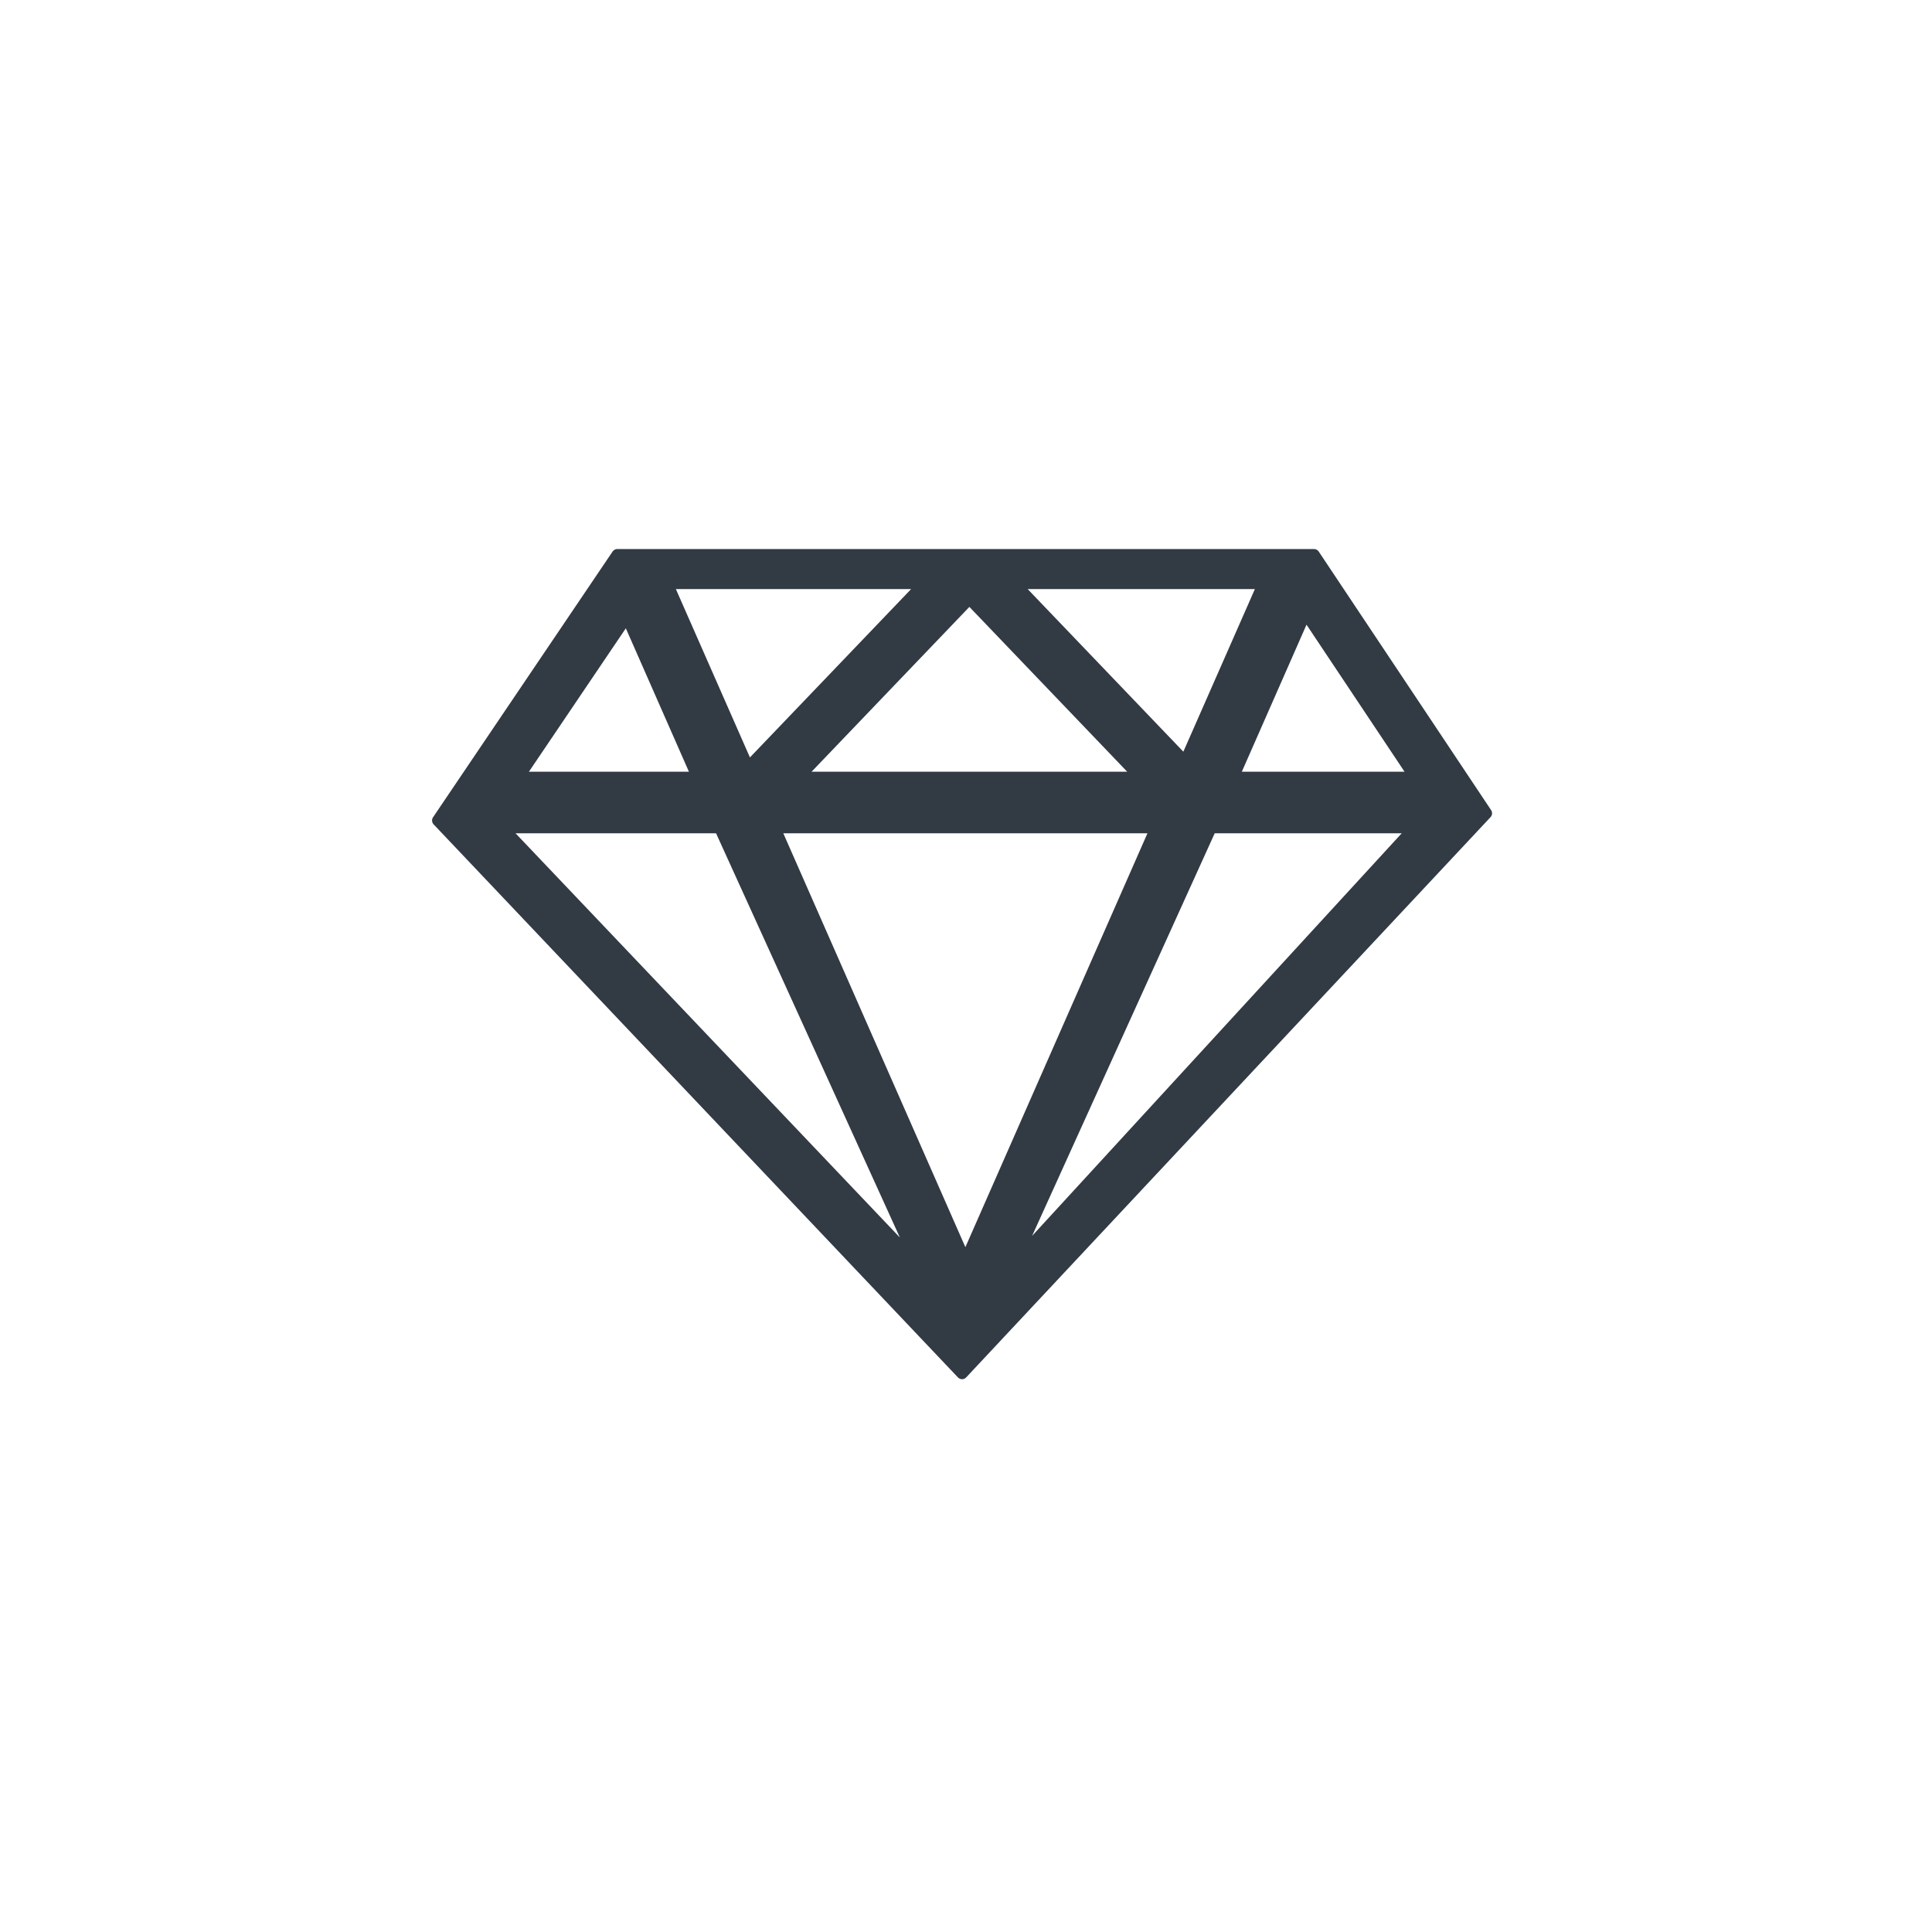
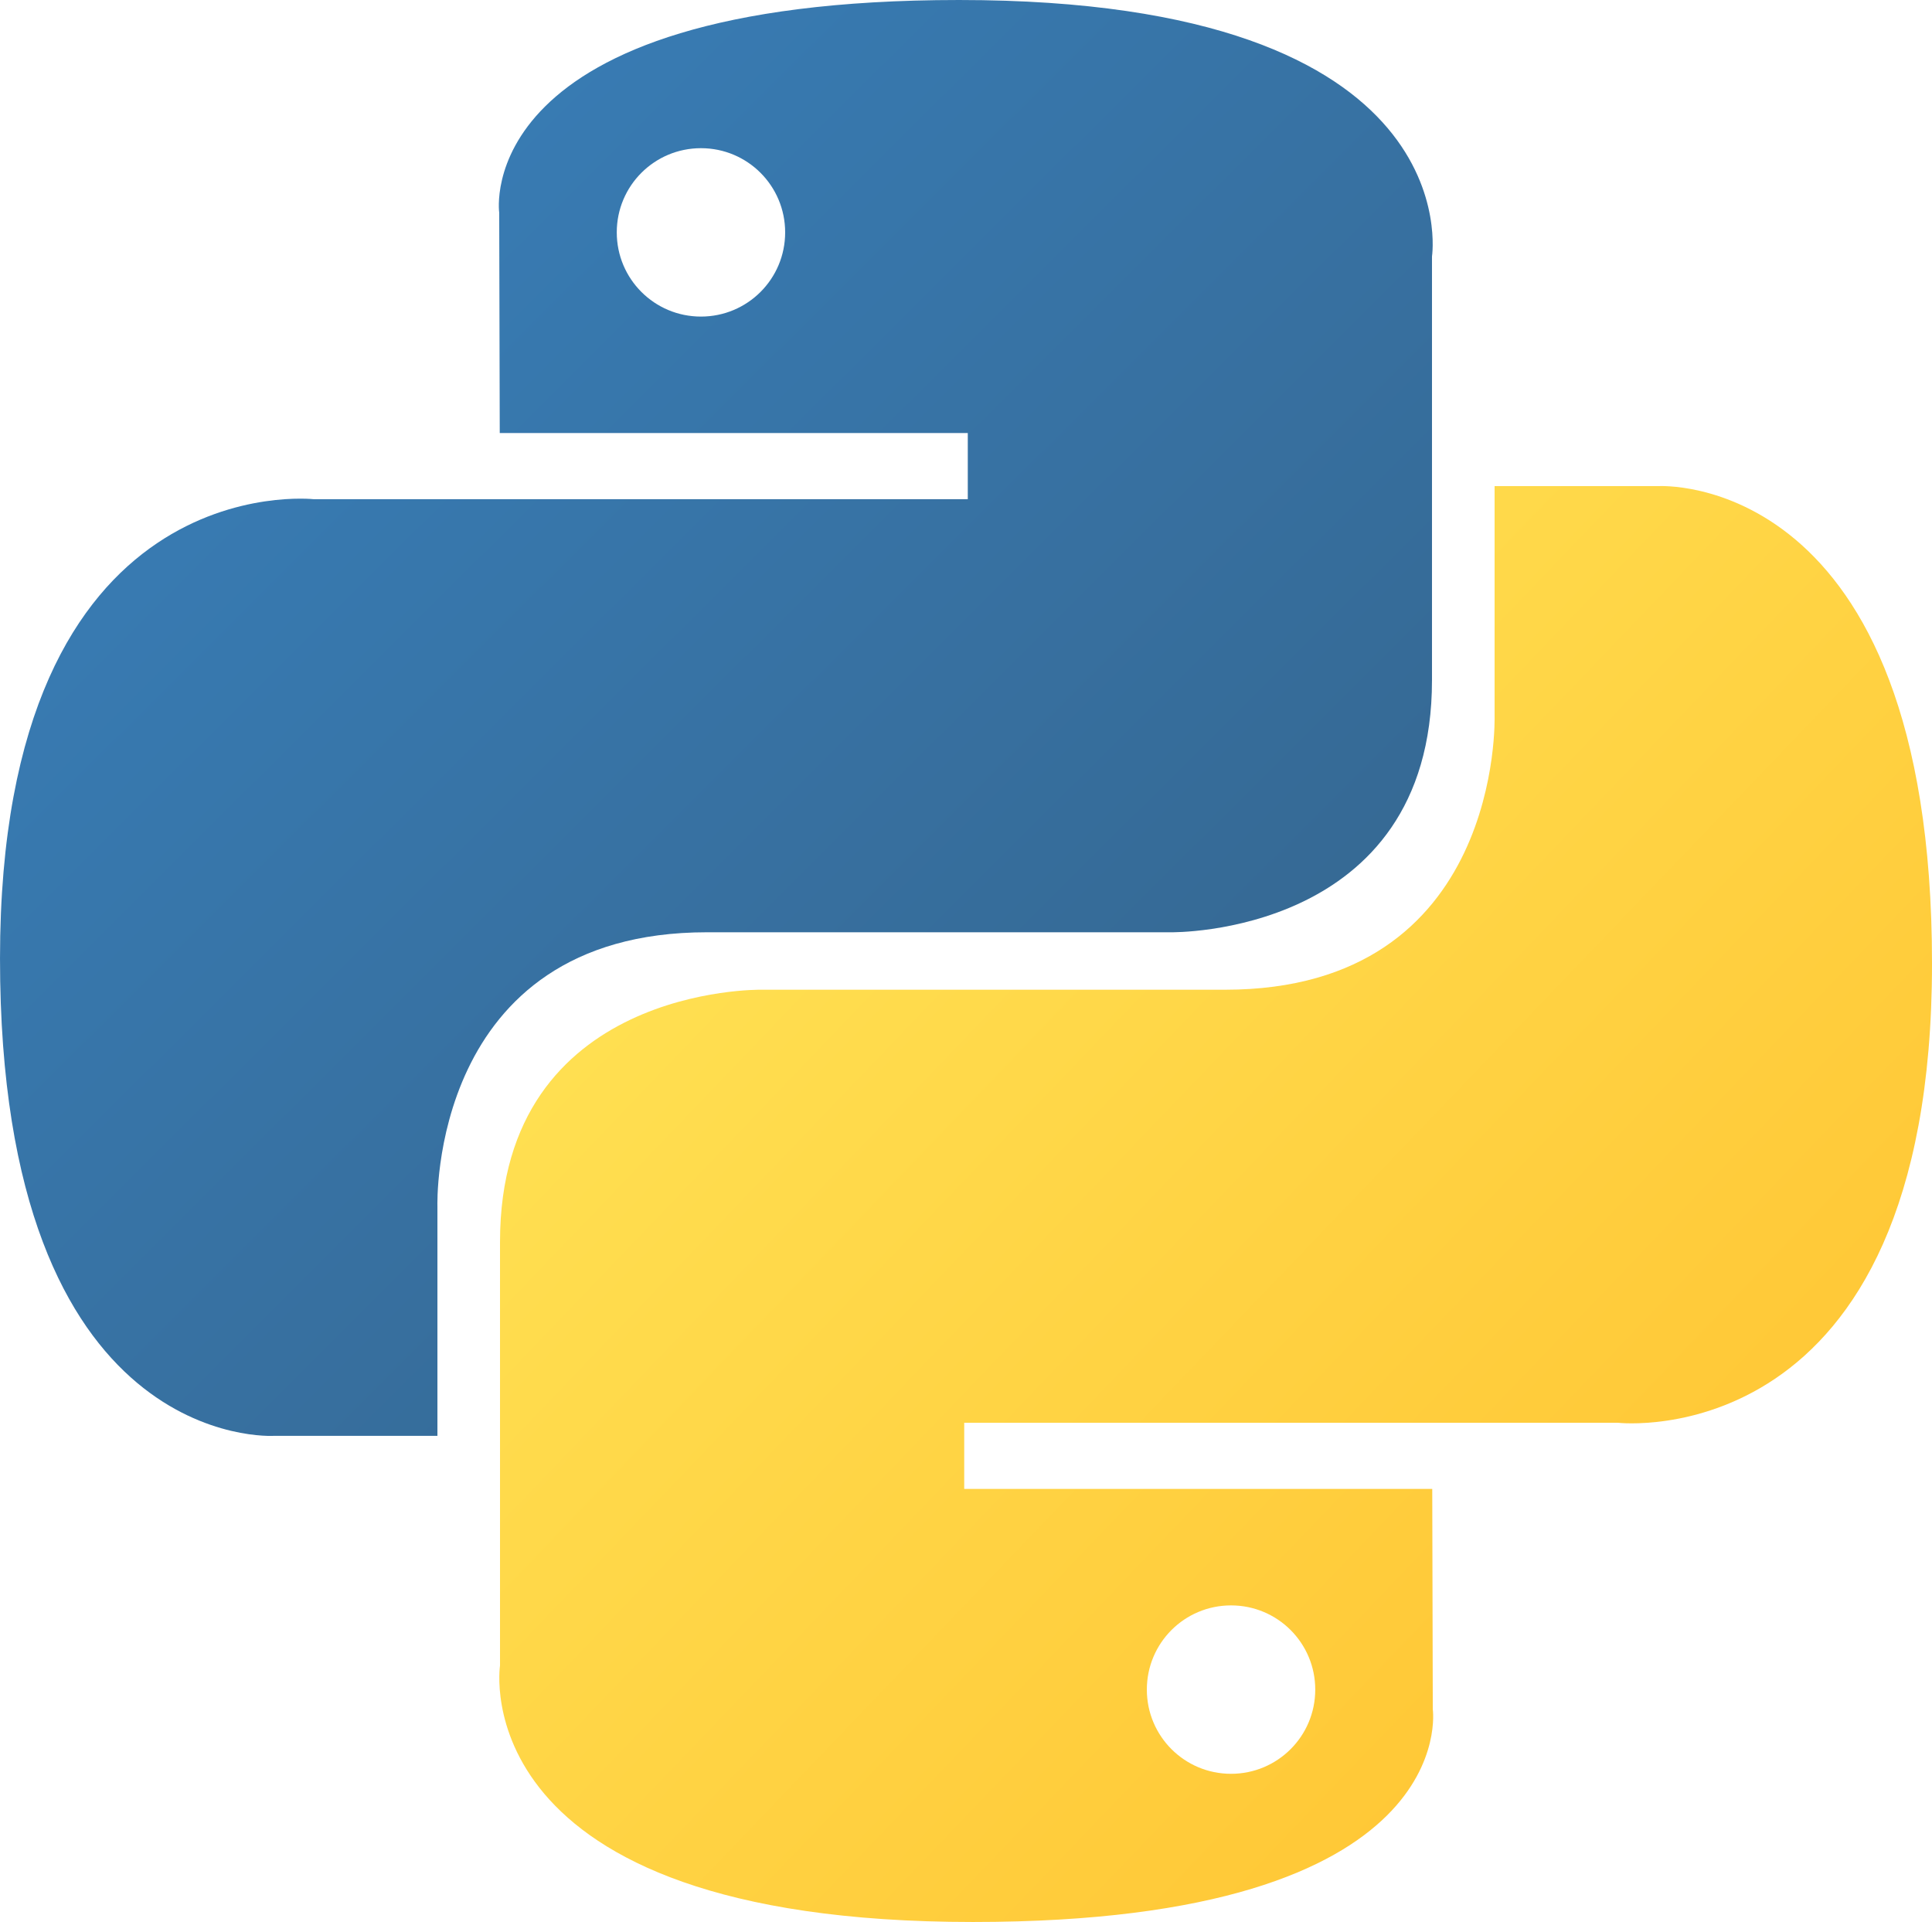
- <svg xmlns="http://www.w3.org/2000/svg" enable-background="new 0 0 512 512" height="512px" id="Layer_1" version="1.1" viewBox="0 0 512 512" width="512px" xml:space="preserve">
-   <g>
-     <path fill="#323a44" d="M133.132,219.333l110.401,116.115L190.73,219.333H133.132z M205.287,219.333l50.548,114.904l50.548-114.904   H205.287z M374.878,219.333H320.94l-52.66,116.115L374.878,219.333z M211.57,206.009h90.657l-45.328-47.345L211.57,206.009z    M334.854,154.614h-66.02l45.234,47.248L334.854,154.614z M176.816,154.614l21.455,48.771l46.695-48.771H176.816z M375.017,206.009   l-29.048-43.571l-19.167,43.571H375.017z M137.348,206.009h47.52l-18.739-42.598L137.348,206.009z M163.588,147h184.64   l45.684,68.526L254.956,364L116,217.43L163.588,147z" />
-     <path fill="none" stroke="#323a44" stroke-linejoin="round" stroke-miterlimit="10" stroke-width="3" d="M133.132,219.333   l110.401,116.115L190.73,219.333H133.132z M205.287,219.333l50.548,114.904l50.548-114.904H205.287z M374.878,219.333H320.94   l-52.66,116.115L374.878,219.333z M211.57,206.009h90.657l-45.328-47.345L211.57,206.009z M334.854,154.614h-66.02l45.234,47.248   L334.854,154.614z M176.816,154.614l21.455,48.771l46.695-48.771H176.816z M375.017,206.009l-29.048-43.571l-19.167,43.571H375.017   z M137.348,206.009h47.52l-18.739-42.598L137.348,206.009z M163.588,147h184.64l45.684,68.526L254.956,364L116,217.43L163.588,147z   " />
+ <svg xmlns="http://www.w3.org/2000/svg" xmlns:xlink="http://www.w3.org/1999/xlink" width="110.421" height="109.846" id="svg2169" version="1.0">
+   <defs id="defs2171">
+     <linearGradient id="linearGradient11301">
+       <stop id="stop11303" offset="0" style="stop-color:#ffe052;stop-opacity:1" />
+       <stop id="stop11305" offset="1" style="stop-color:#ffc331;stop-opacity:1" />
+     </linearGradient>
+     <linearGradient gradientUnits="userSpaceOnUse" y2="168.101" x2="147.777" y1="111.921" x1="89.137" id="linearGradient11307" xlink:href="#linearGradient11301" />
+     <linearGradient id="linearGradient9515">
+       <stop id="stop9517" offset="0" style="stop-color:#387eb8;stop-opacity:1" />
+       <stop id="stop9519" offset="1" style="stop-color:#366994;stop-opacity:1" />
+     </linearGradient>
+     <linearGradient gradientUnits="userSpaceOnUse" y2="131.853" x2="110.149" y1="77.07" x1="55.549" id="linearGradient9521" xlink:href="#linearGradient9515" />
+   </defs>
+   <g id="layer1" transform="translate(-473.3609,-251.7249)">
+     <g id="g1894" transform="translate(428.4234,184.2561)">
+       <path style="opacity:1;color:#000000;fill:url(#linearGradient9521);fill-opacity:1;fill-rule:nonzero;stroke:none;stroke-width:1;stroke-linecap:butt;stroke-linejoin:miter;marker:none;marker-start:none;marker-mid:none;marker-end:none;stroke-miterlimit:4;stroke-dasharray:none;stroke-dashoffset:0;stroke-opacity:1;visibility:visible;display:inline;overflow:visible" d="M 99.75,67.469 C 71.718,67.469 73.469,79.625 73.469,79.625 L 73.5,92.219 L 100.25,92.219 L 100.25,96 L 62.875,96 C 62.875,96 44.938,93.966 44.938,122.25 C 44.937,150.534 60.594,149.531 60.594,149.531 L 69.938,149.531 L 69.938,136.406 C 69.938,136.406 69.434,120.75 85.344,120.75 C 101.254,120.75 111.875,120.75 111.875,120.75 C 111.875,120.75 126.781,120.991 126.781,106.344 C 126.781,91.697 126.781,82.125 126.781,82.125 C 126.781,82.125 129.044,67.469 99.75,67.469 z M 85,75.938 C 87.661,75.937 89.812,78.089 89.812,80.75 C 89.813,83.411 87.661,85.562 85,85.562 C 82.339,85.563 80.188,83.411 80.188,80.75 C 80.187,78.089 82.339,75.938 85,75.938 z " id="path8615" />
+       <path id="path8620" d="M 100.546,177.315 C 128.578,177.315 126.827,165.159 126.827,165.159 L 126.796,152.565 L 100.046,152.565 L 100.046,148.784 L 137.421,148.784 C 137.421,148.784 155.359,150.818 155.359,122.534 C 155.359,94.249 139.702,95.252 139.702,95.252 L 130.359,95.252 L 130.359,108.377 C 130.359,108.377 130.862,124.034 114.952,124.034 C 99.042,124.034 88.421,124.034 88.421,124.034 C 88.421,124.034 73.515,123.793 73.515,138.44 C 73.515,153.087 73.515,162.659 73.515,162.659 C 73.515,162.659 71.252,177.315 100.546,177.315 z M 115.296,168.846 C 112.635,168.846 110.484,166.695 110.484,164.034 C 110.484,161.372 112.635,159.221 115.296,159.221 C 117.958,159.221 120.109,161.372 120.109,164.034 C 120.109,166.695 117.958,168.846 115.296,168.846 z " style="opacity:1;color:#000000;fill:url(#linearGradient11307);fill-opacity:1;fill-rule:nonzero;stroke:none;stroke-width:1;stroke-linecap:butt;stroke-linejoin:miter;marker:none;marker-start:none;marker-mid:none;marker-end:none;stroke-miterlimit:4;stroke-dasharray:none;stroke-dashoffset:0;stroke-opacity:1;visibility:visible;display:inline;overflow:visible" />
+     </g>
  </g>
</svg>
